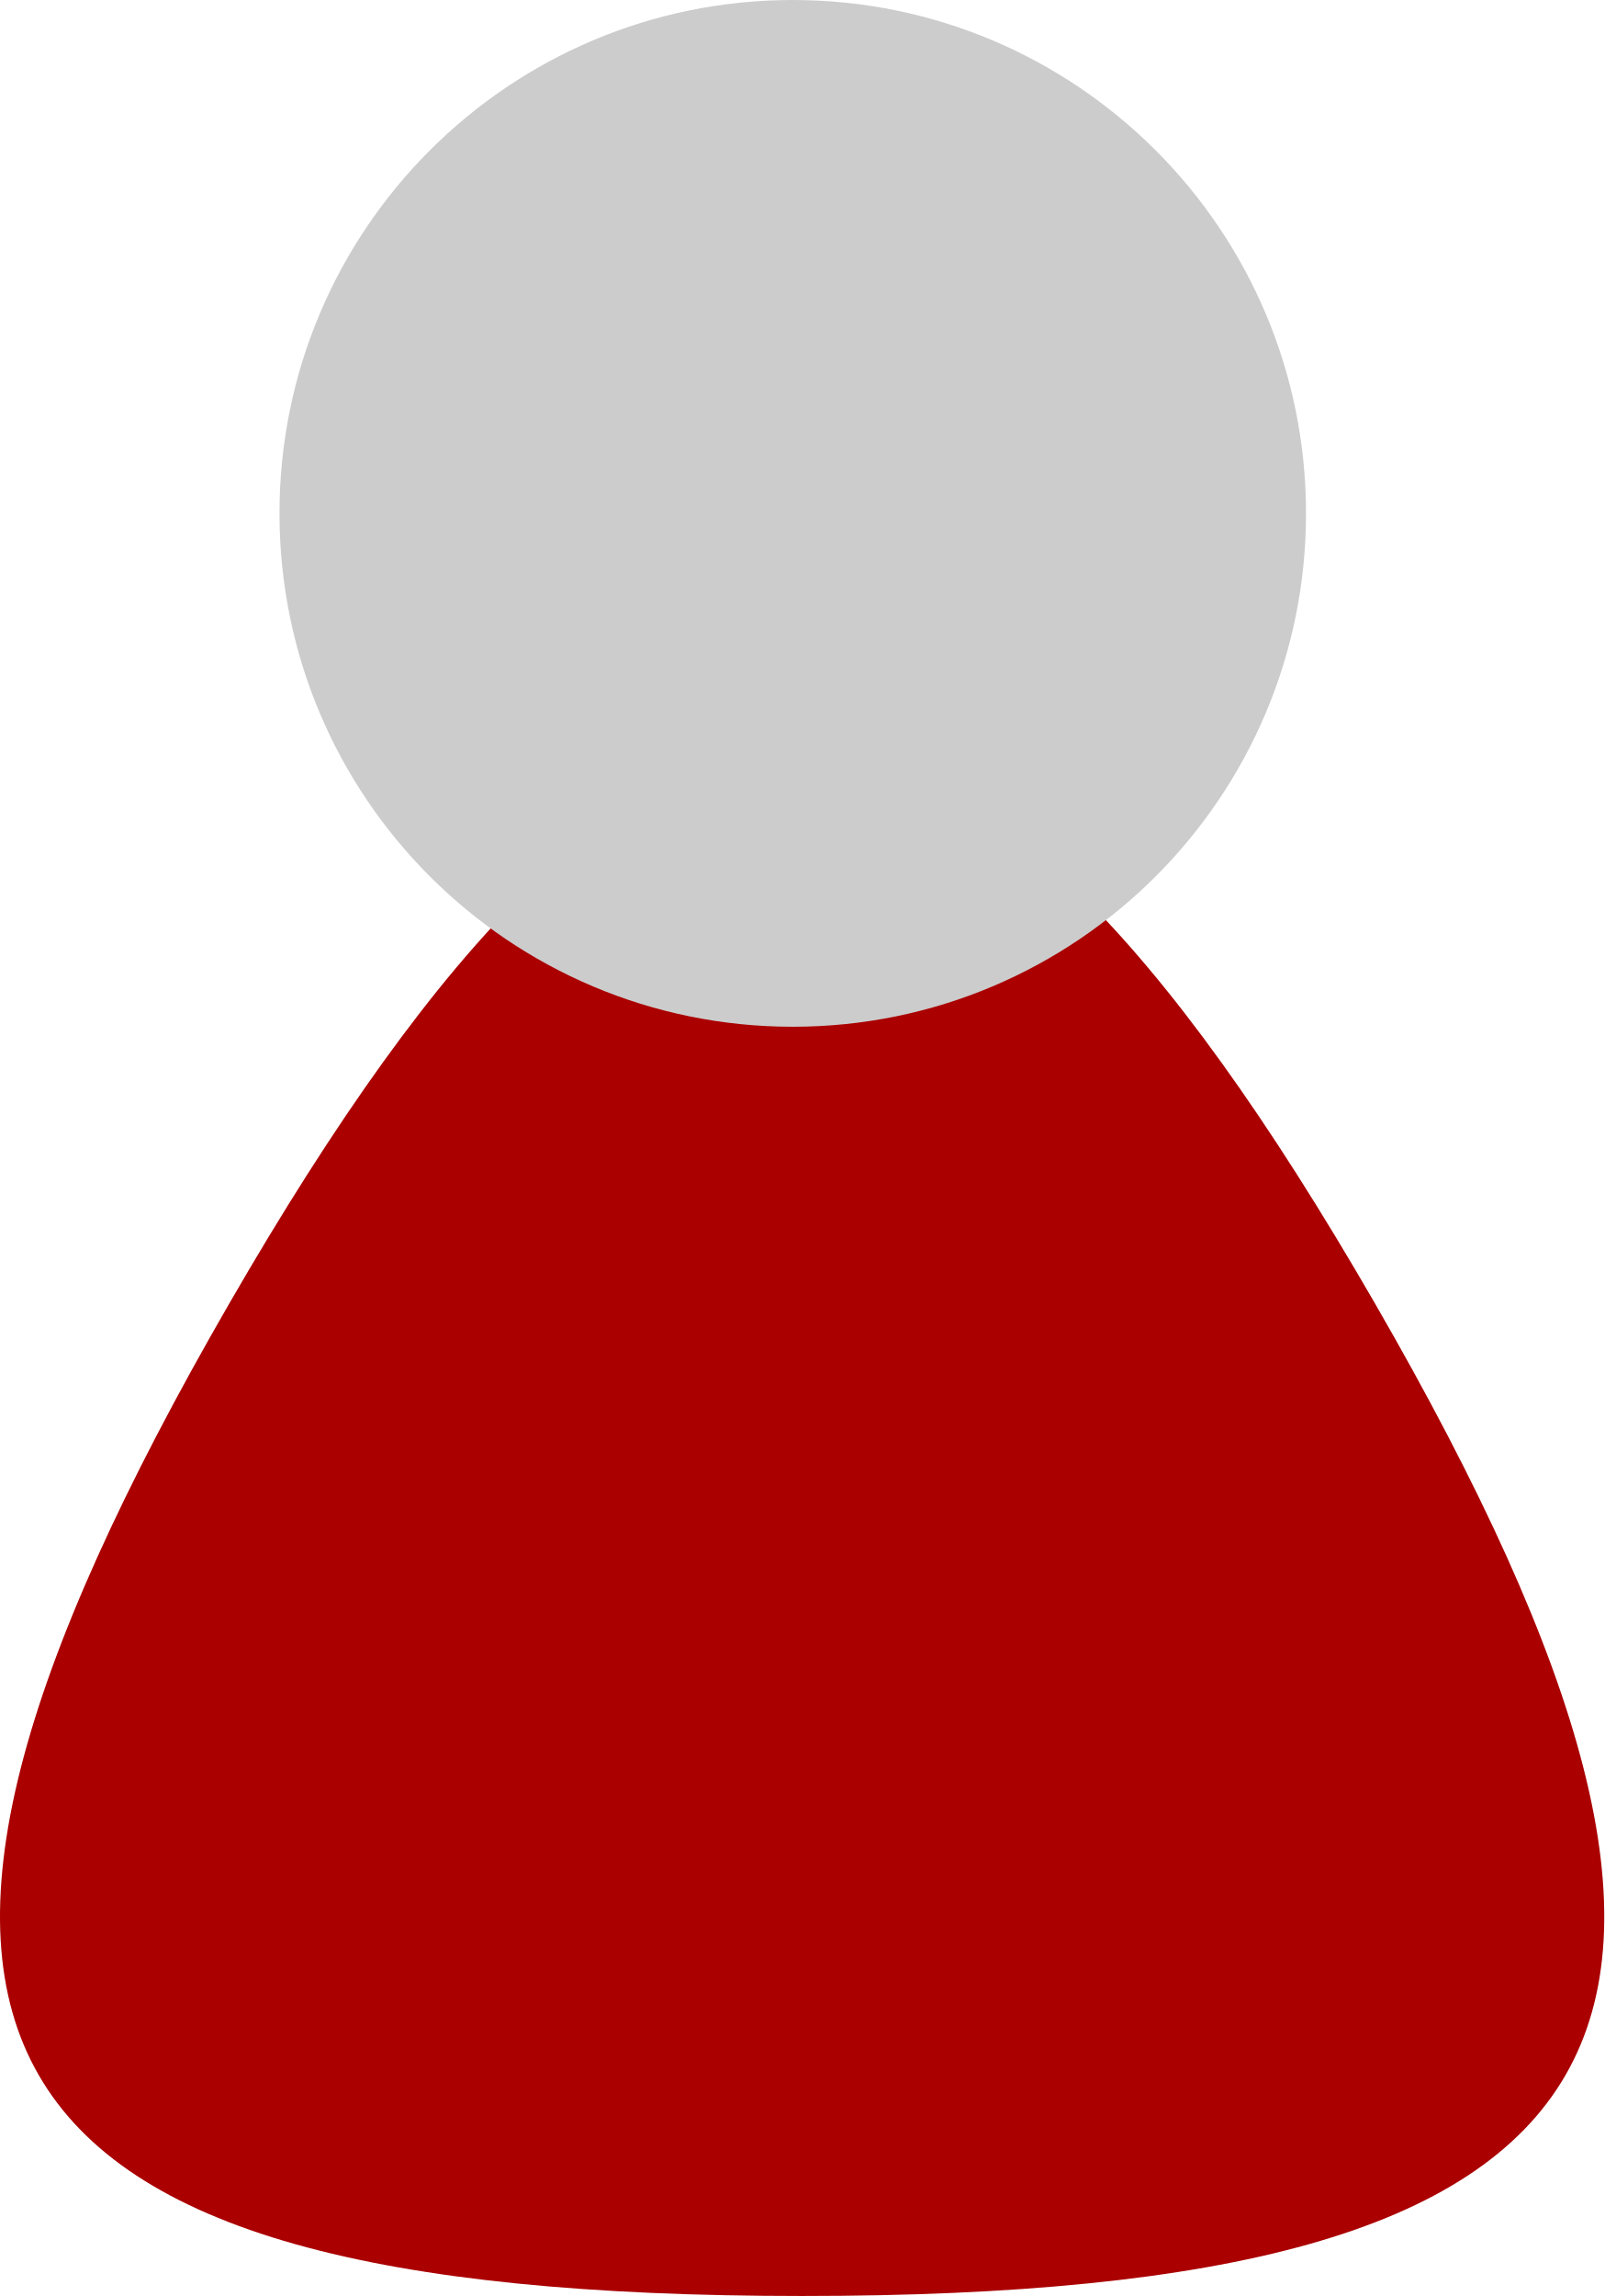
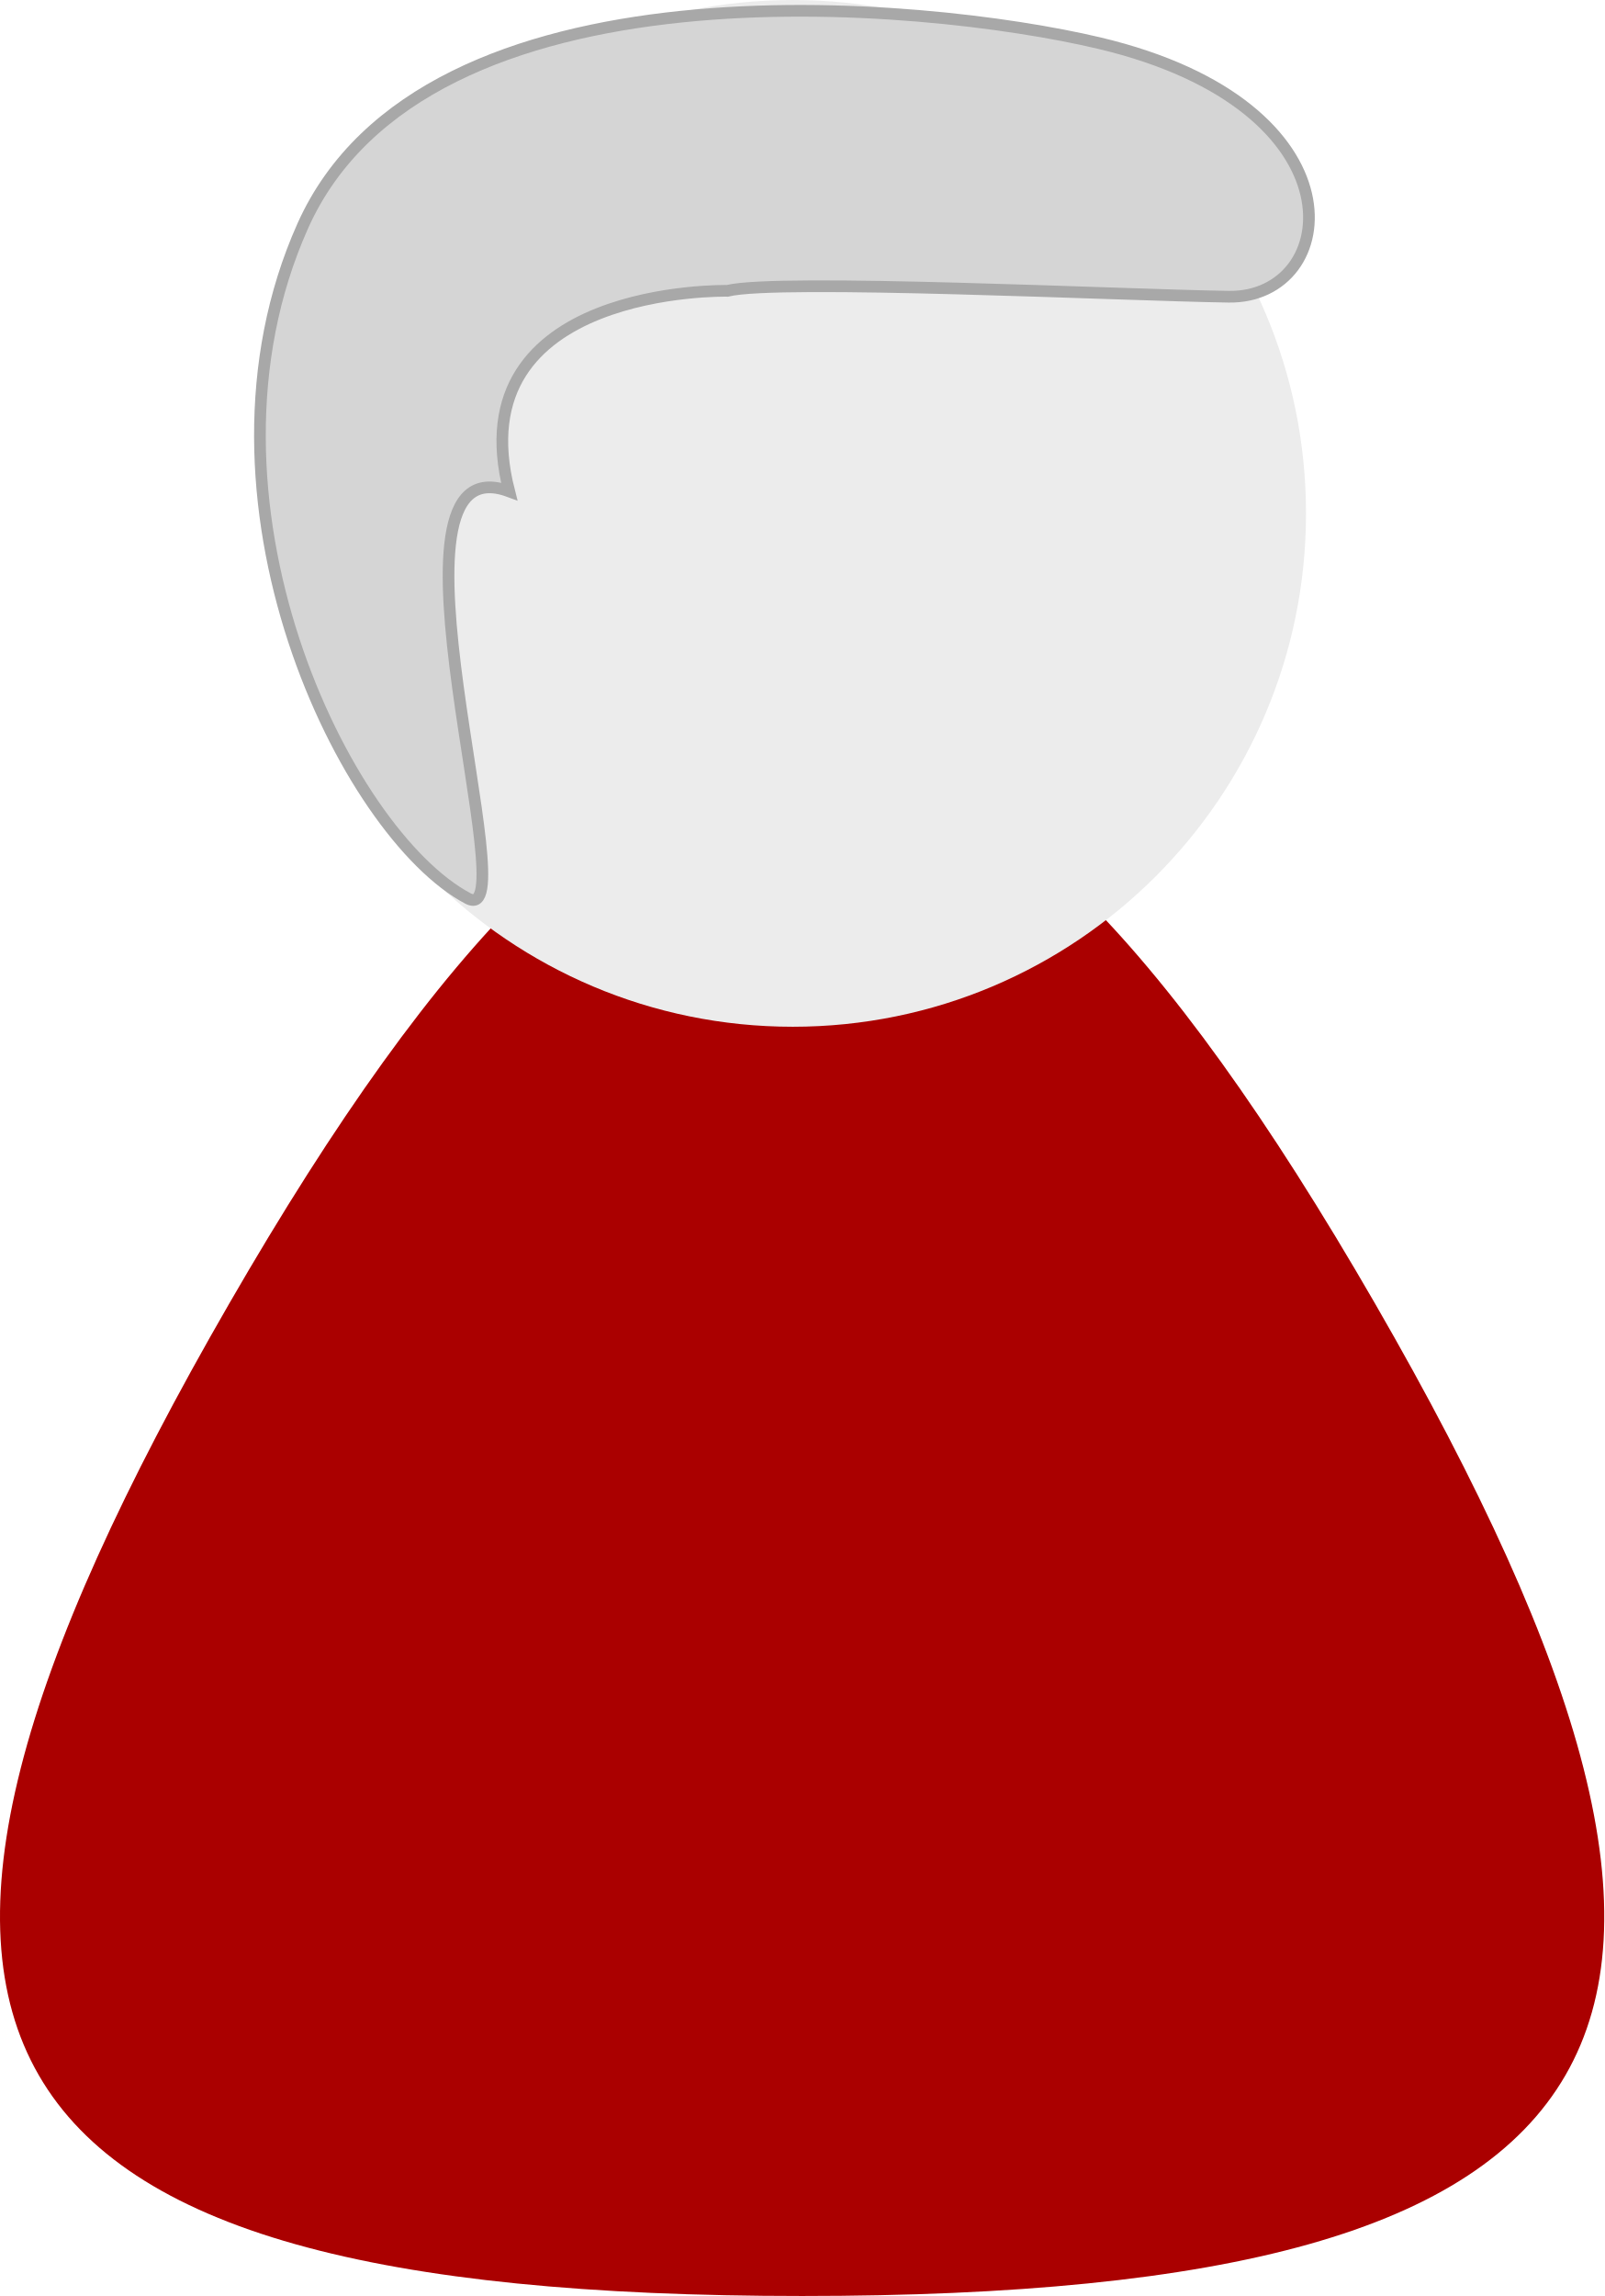
<svg xmlns="http://www.w3.org/2000/svg" width="38.772mm" height="55.477mm" viewBox="0 0 137.383 196.573" id="svg2" version="1.1">
  <defs id="defs4" />
  <g id="layer1" transform="translate(236.1608,-755.2193)">
-     <path style="opacity:1;fill:#aa0000;fill-opacity:1;stroke:none;stroke-width:1;stroke-miterlimit:4;stroke-dasharray:none;stroke-opacity:1" id="path4138" d="m -329.2,721.021 c -208.849,361.738 -355.608,361.738 -564.457,0 -208.849,-361.738 -135.47,-488.835 282.229,-488.835 417.699,0 491.078,127.097 282.229,488.835 z" transform="matrix(0.08691301,0.1505377,-0.1505377,0.08691301,-30.31682,938.6828)" />
-     <circle style="opacity:1;fill:#cccccc;fill-opacity:1;stroke:none;stroke-width:1;stroke-miterlimit:4;stroke-dasharray:none;stroke-opacity:1" id="path4140" cx="-168.273" cy="799.172" r="43.953" />
+     <g id="g13814">
+       <path transform="matrix(0.08691301,0.1505377,-0.1505377,0.08691301,-30.31682,938.6828)" d="m -329.2,721.021 c -208.849,361.738 -355.608,361.738 -564.457,0 -208.849,-361.738 -135.47,-488.835 282.229,-488.835 417.699,0 491.078,127.097 282.229,488.835 z" id="path4138" style="opacity:1;fill:#aa0000;fill-opacity:1;stroke:none;stroke-width:1;stroke-miterlimit:4;stroke-dasharray:none;stroke-opacity:1" />
+       <circle r="43.953" cy="799.172" cx="-168.273" id="path4140" style="opacity:1;fill:#ececec;fill-opacity:1;stroke:none;stroke-width:1;stroke-miterlimit:4;stroke-dasharray:none;stroke-opacity:1" />
+     </g>
+     <path style="fill:#d5d5d5;fill-opacity:1;fill-rule:evenodd;stroke:#a8a8a8;stroke-width:1px;stroke-linecap:butt;stroke-linejoin:miter;stroke-opacity:1" d="m -335.661,793.703 c 11.215,74.771 -7.345,22.117 -8.586,27.274 -32.104,133.431 -24.576,-34.191 -14.142,-57.579 10.428,-23.374 53.238,-19.195 68.185,-15.657 22.912,5.422 20.707,21.859 11.112,21.718 -9.064,-0.133 -38.646,-1.577 -42.931,-0.505 0.28,0.164 -3.787,15.469 -13.637,24.749 z" id="path13818" />
+     <path style="fill:#d5d5d5;fill-opacity:1;fill-rule:evenodd;stroke:#a8a8a8;stroke-width:1px;stroke-linecap:butt;stroke-linejoin:miter;stroke-opacity:1" d="m -192.555,797.291 c -12.249,-4.562 1.722,37.632 -3.536,34.85 -10.455,-5.532 -24.592,-34.218 -14.142,-57.579 10.451,-23.364 53.238,-19.195 68.185,-15.657 22.912,5.422 20.707,21.859 11.112,21.718 -9.064,-0.133 -38.646,-1.577 -42.931,-0.505 0,0 -23.234,-0.505 -18.688,17.173 z" id="path13818-5" />
  </g>
</svg>
